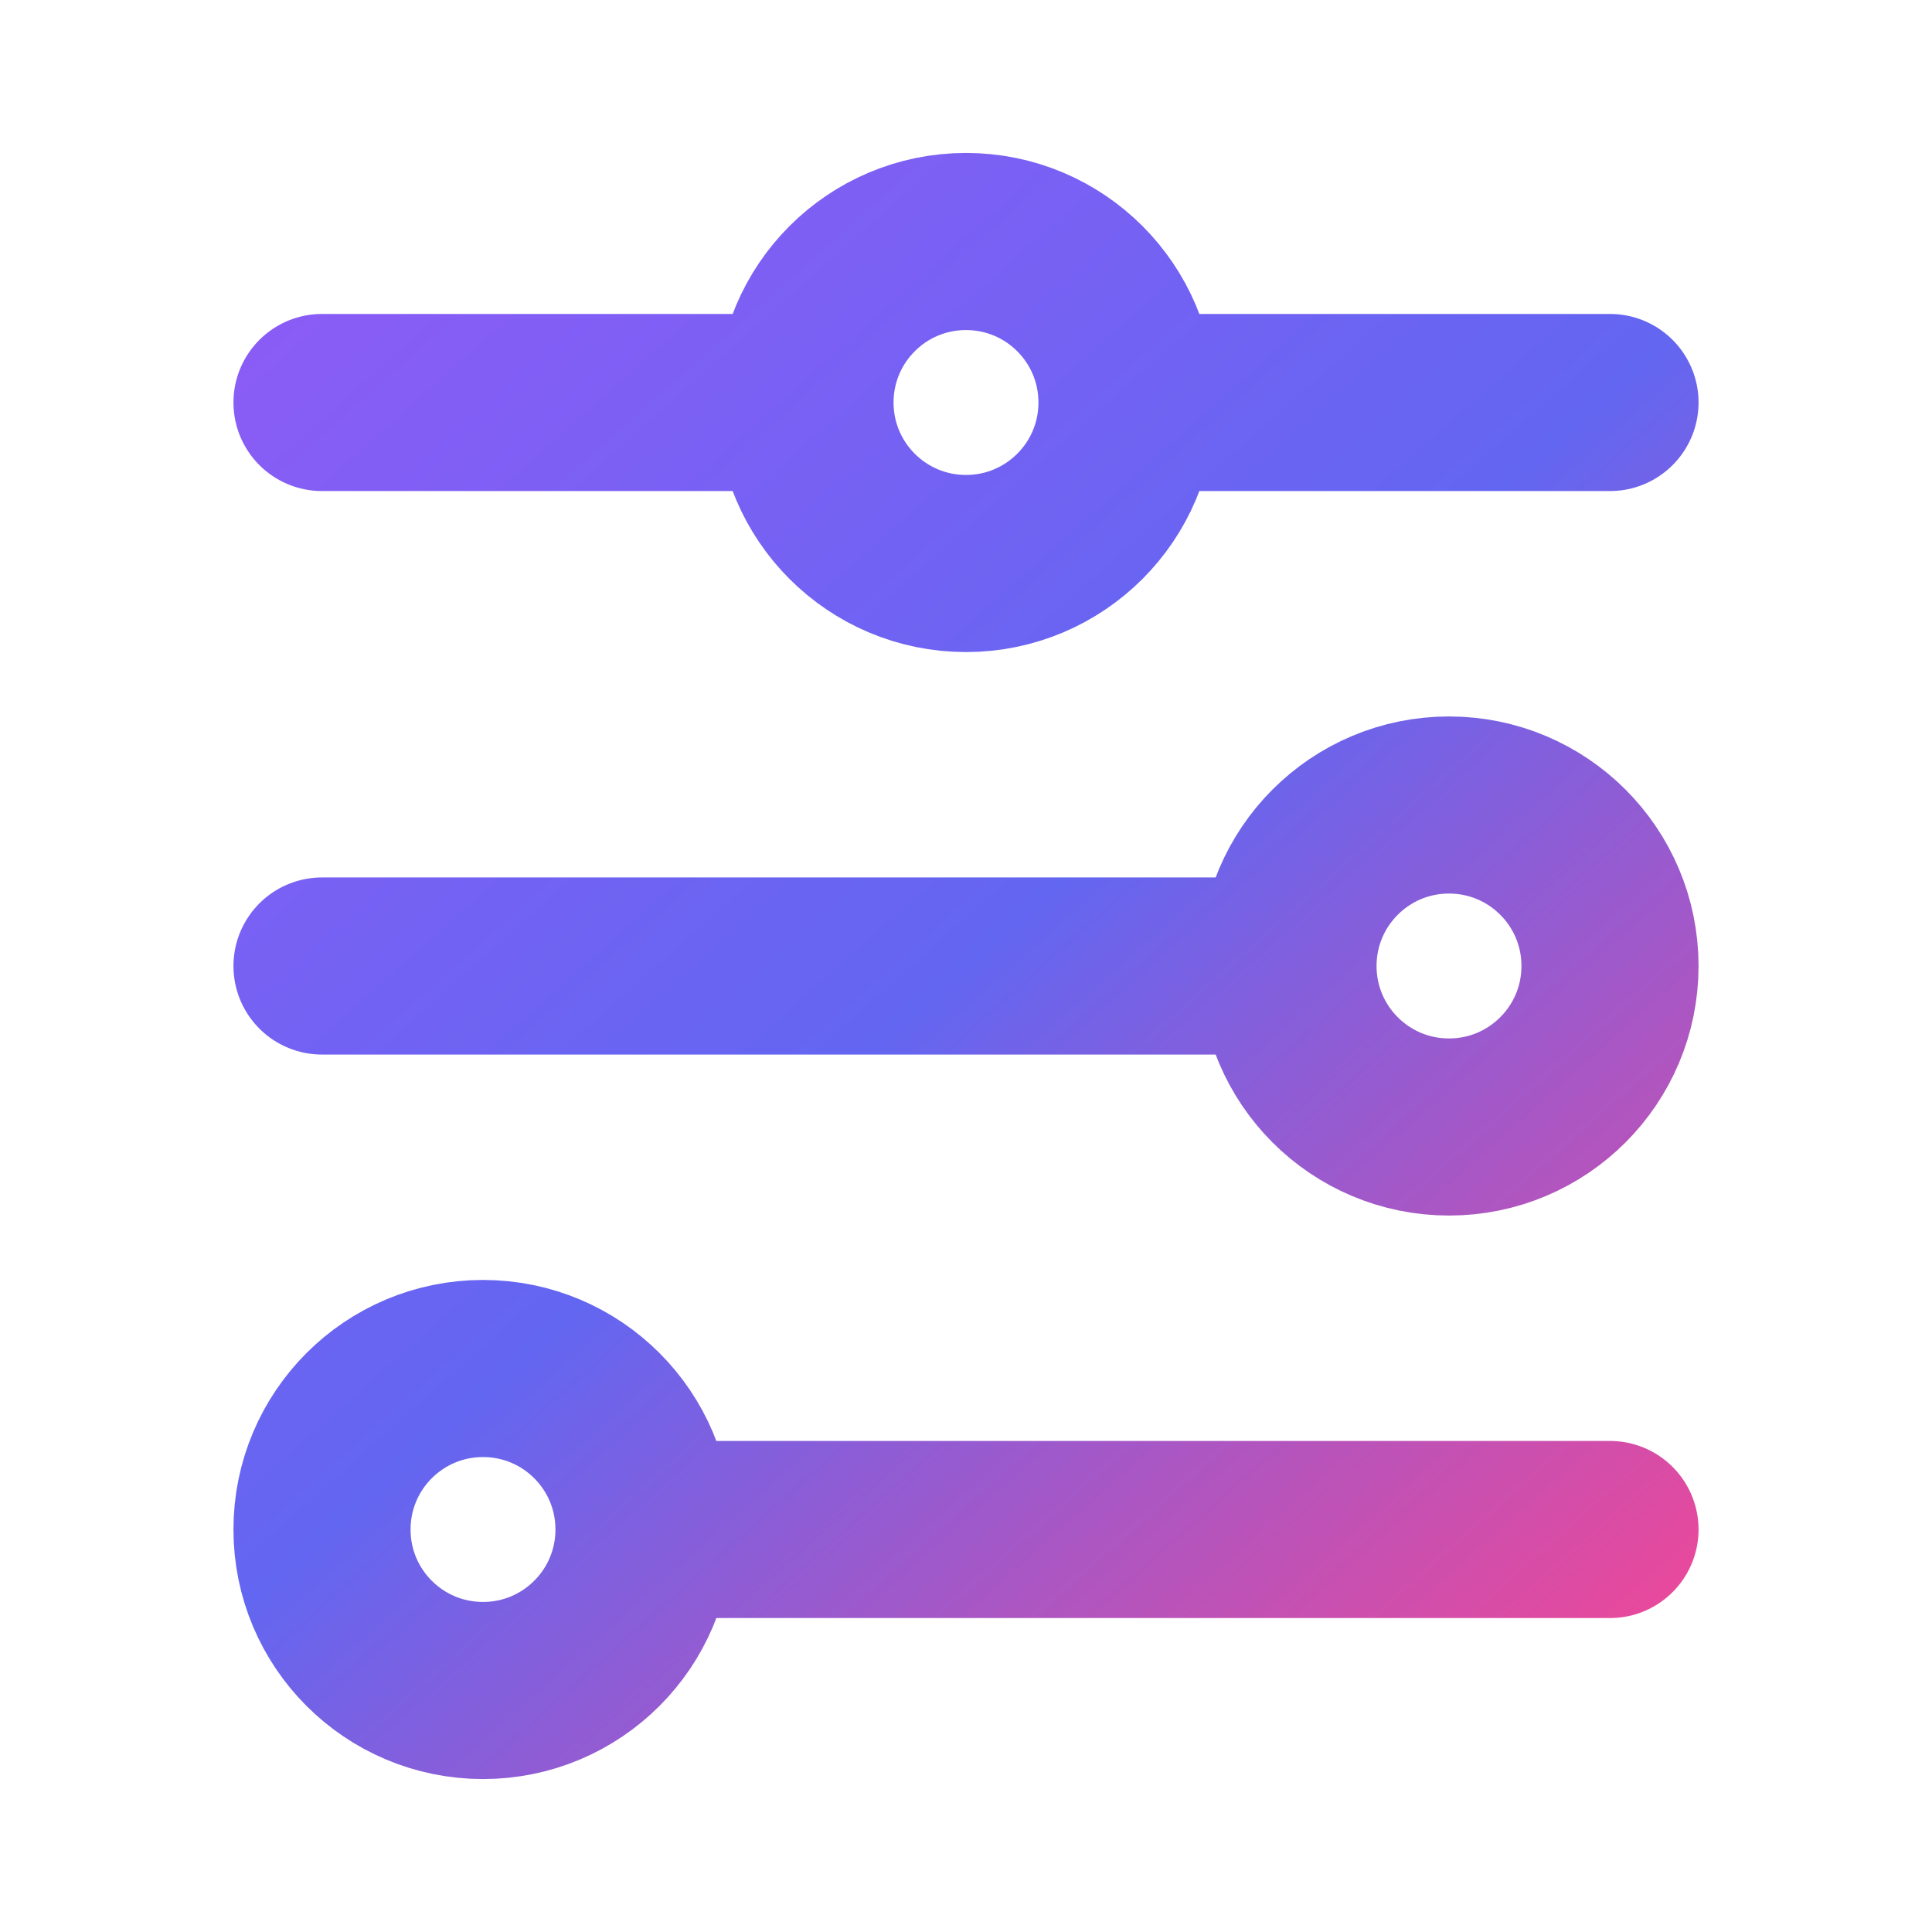
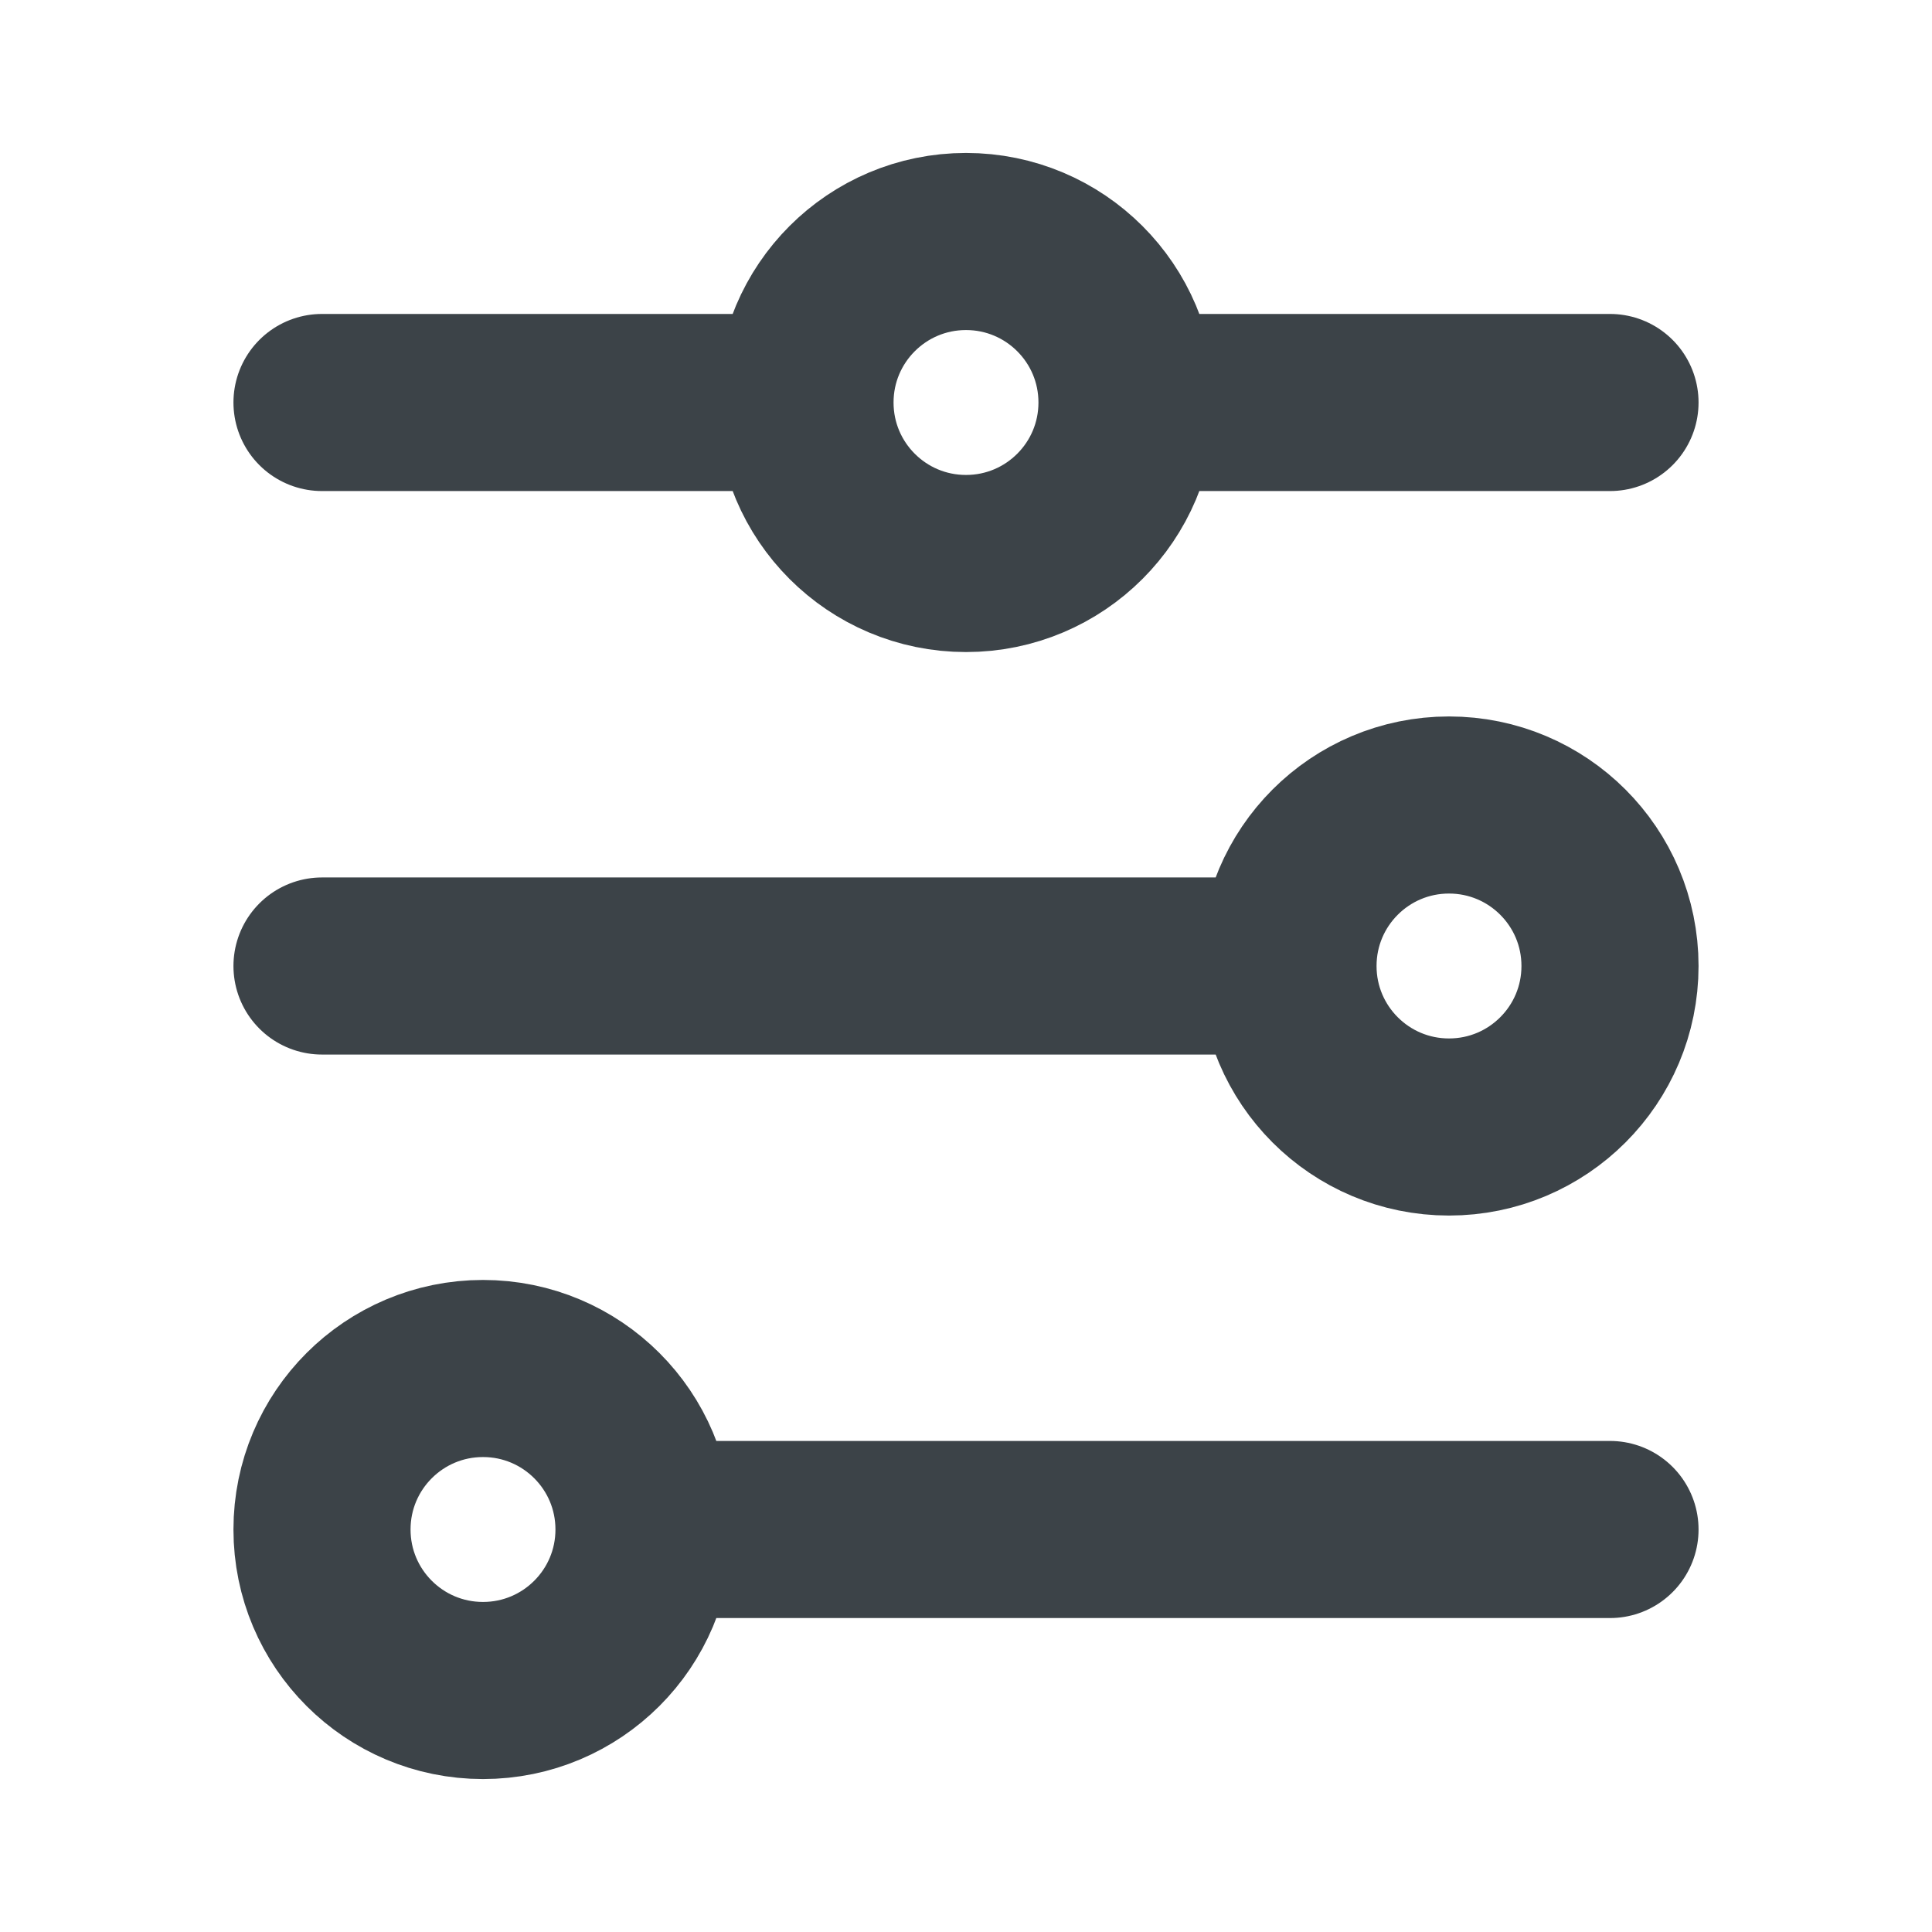
<svg xmlns="http://www.w3.org/2000/svg" width="800px" height="800px" viewBox="0 0 24 24" fill="none">
  <defs>
    <linearGradient id="bagGradient" x1="4" y1="3" x2="20" y2="21" gradientUnits="userSpaceOnUse">
-       <stop stop-color="#8b5cf6" />
-       <stop offset="0.5" stop-color="#6366f1" />
-       <stop offset="1" stop-color="#ec4899" />
+       <stop stop-color="#3c4348ff" />
+       <stop offset="0.5" stop-color="#3c4348ff" />
+       <stop offset="1" stop-color="#3c4348ff" />
    </linearGradient>
  </defs>
  <path d="M4 5L10 5M10 5C10 6.105 10.895 7 12 7C13.105 7 14 6.105 14 5M10 5C10 3.895 10.895 3 12 3C13.105 3 14 3.895 14 5M14 5L20 5M4 12H16M16 12C16 13.105 16.895 14 18 14C19.105 14 20 13.105 20 12C20 10.895 19.105 10 18 10C16.895 10 16 10.895 16 12ZM8 19H20M8 19C8 17.895 7.105 17 6 17C4.895 17 4 17.895 4 19C4 20.105 4.895 21 6 21C7.105 21 8 20.105 8 19Z" stroke="url(#bagGradient)" stroke-width="2.2" stroke-linecap="round" />
</svg>
